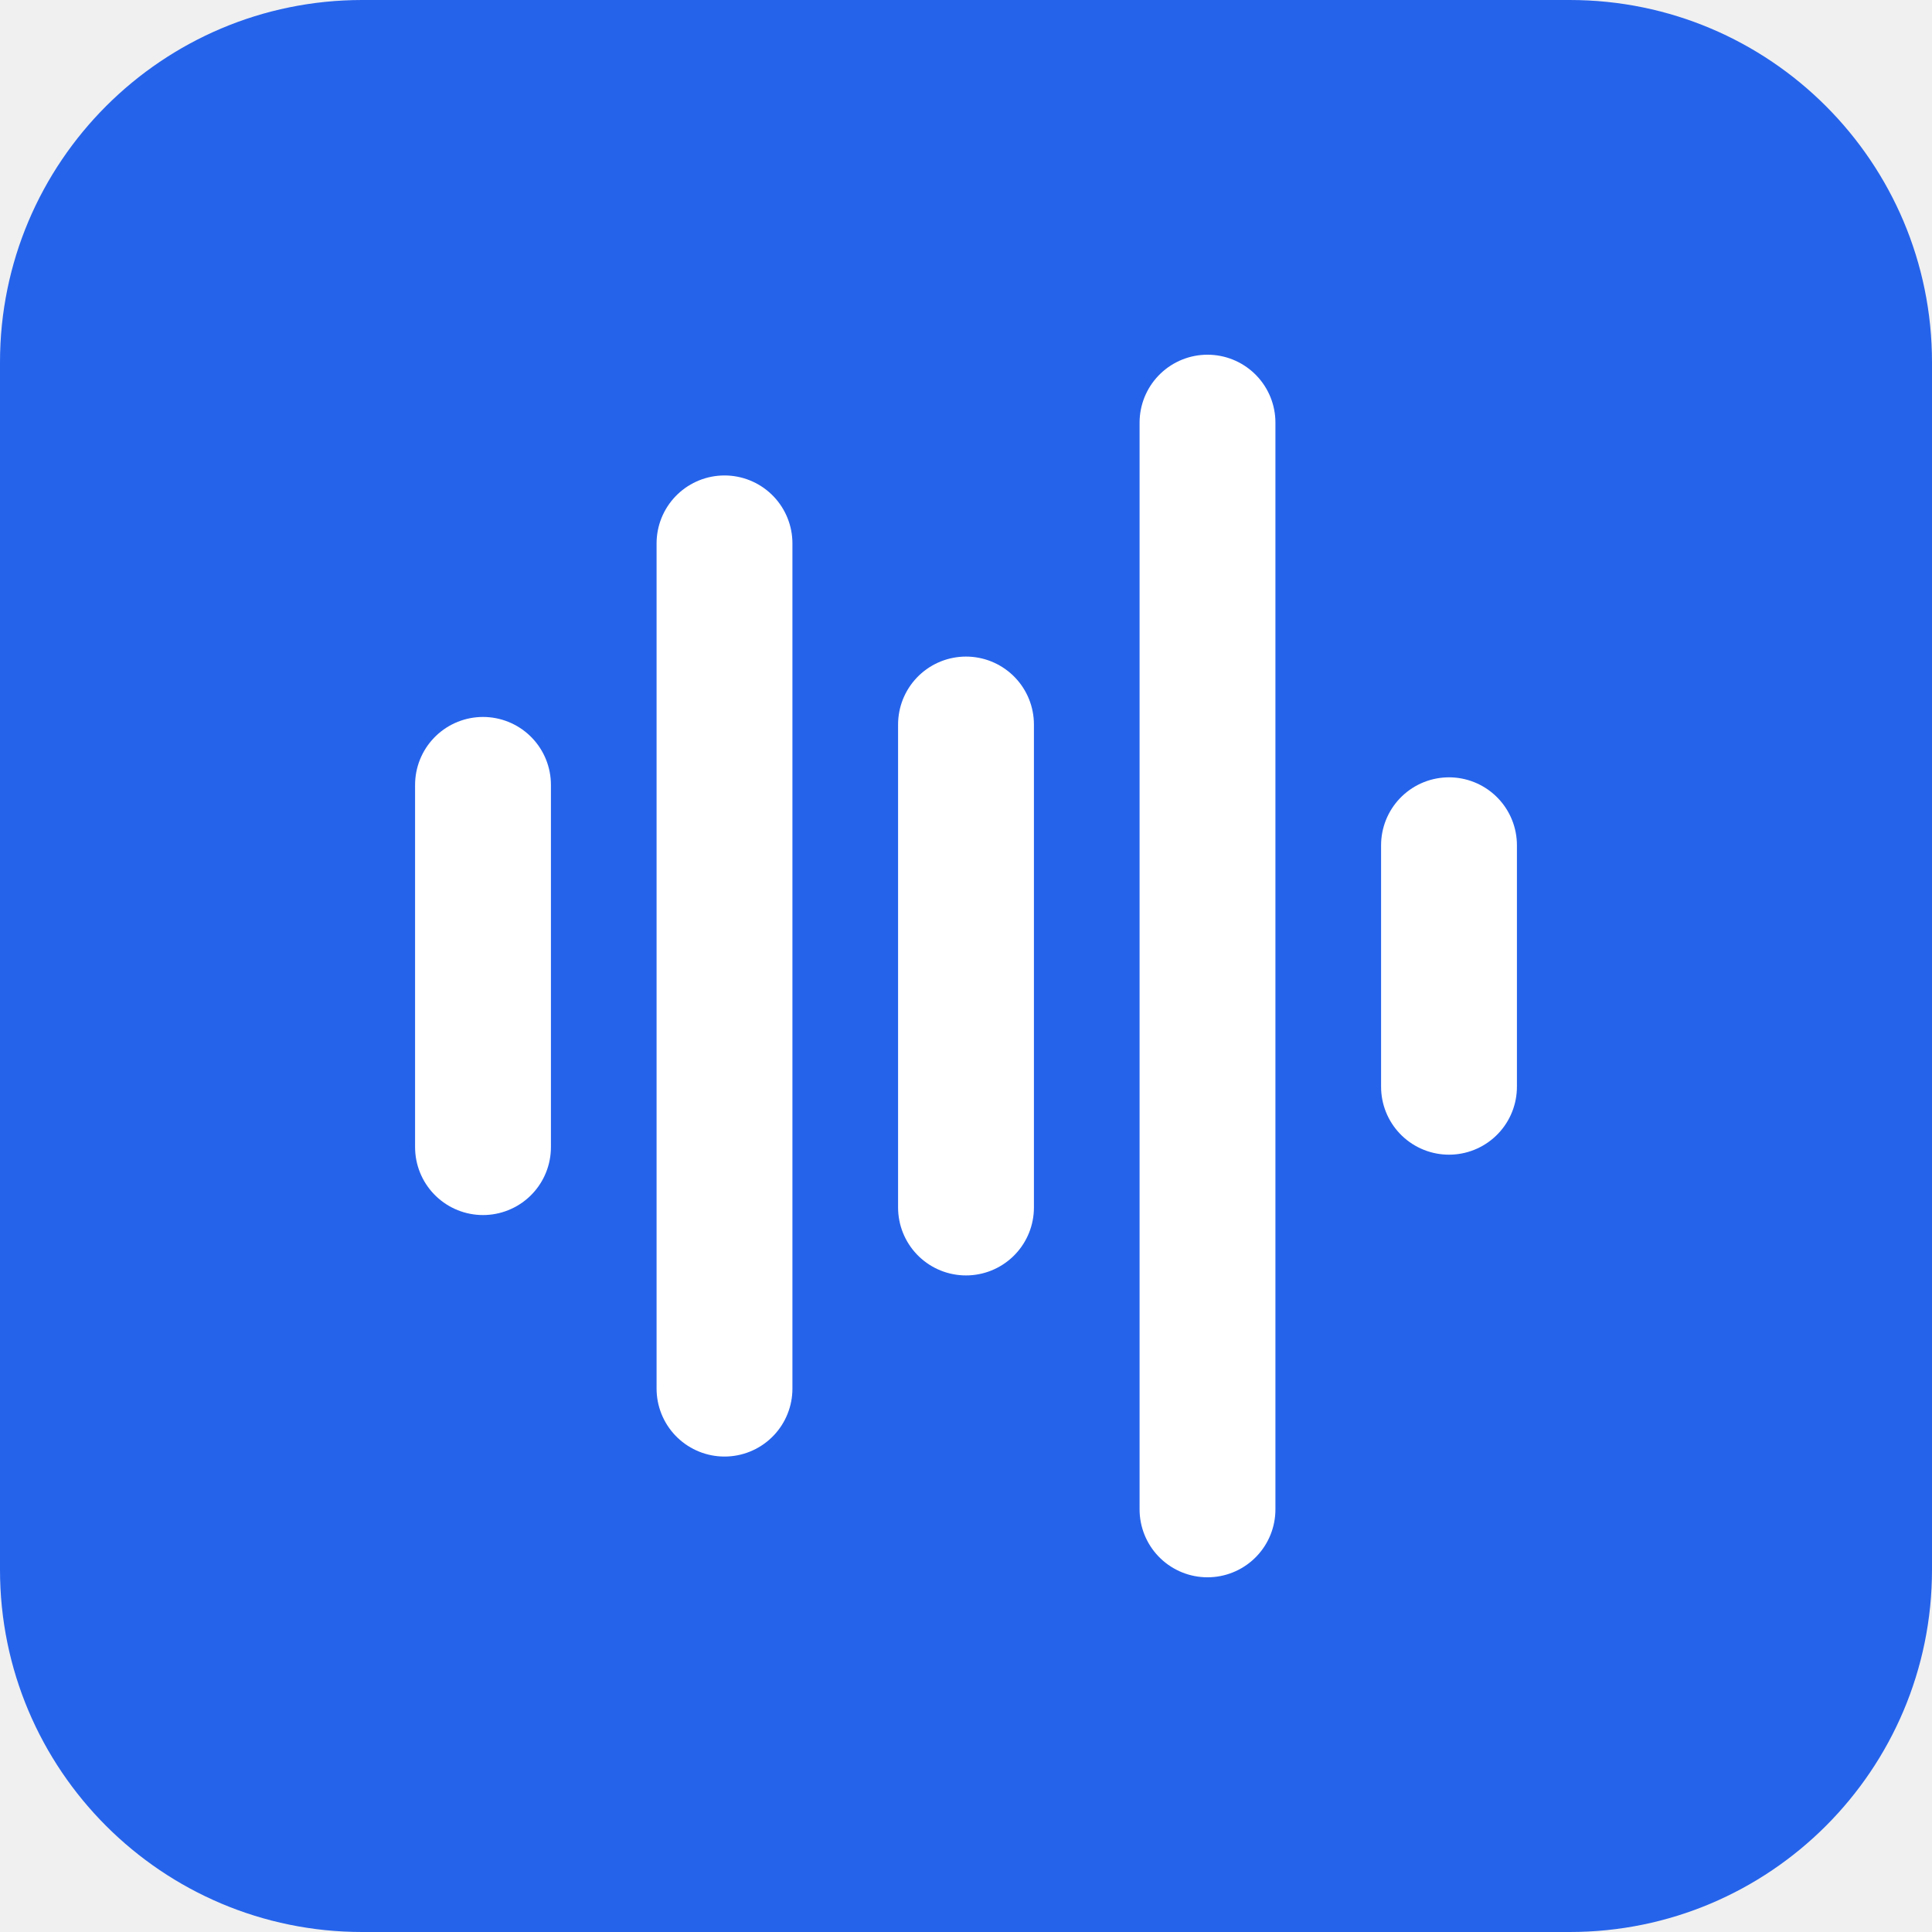
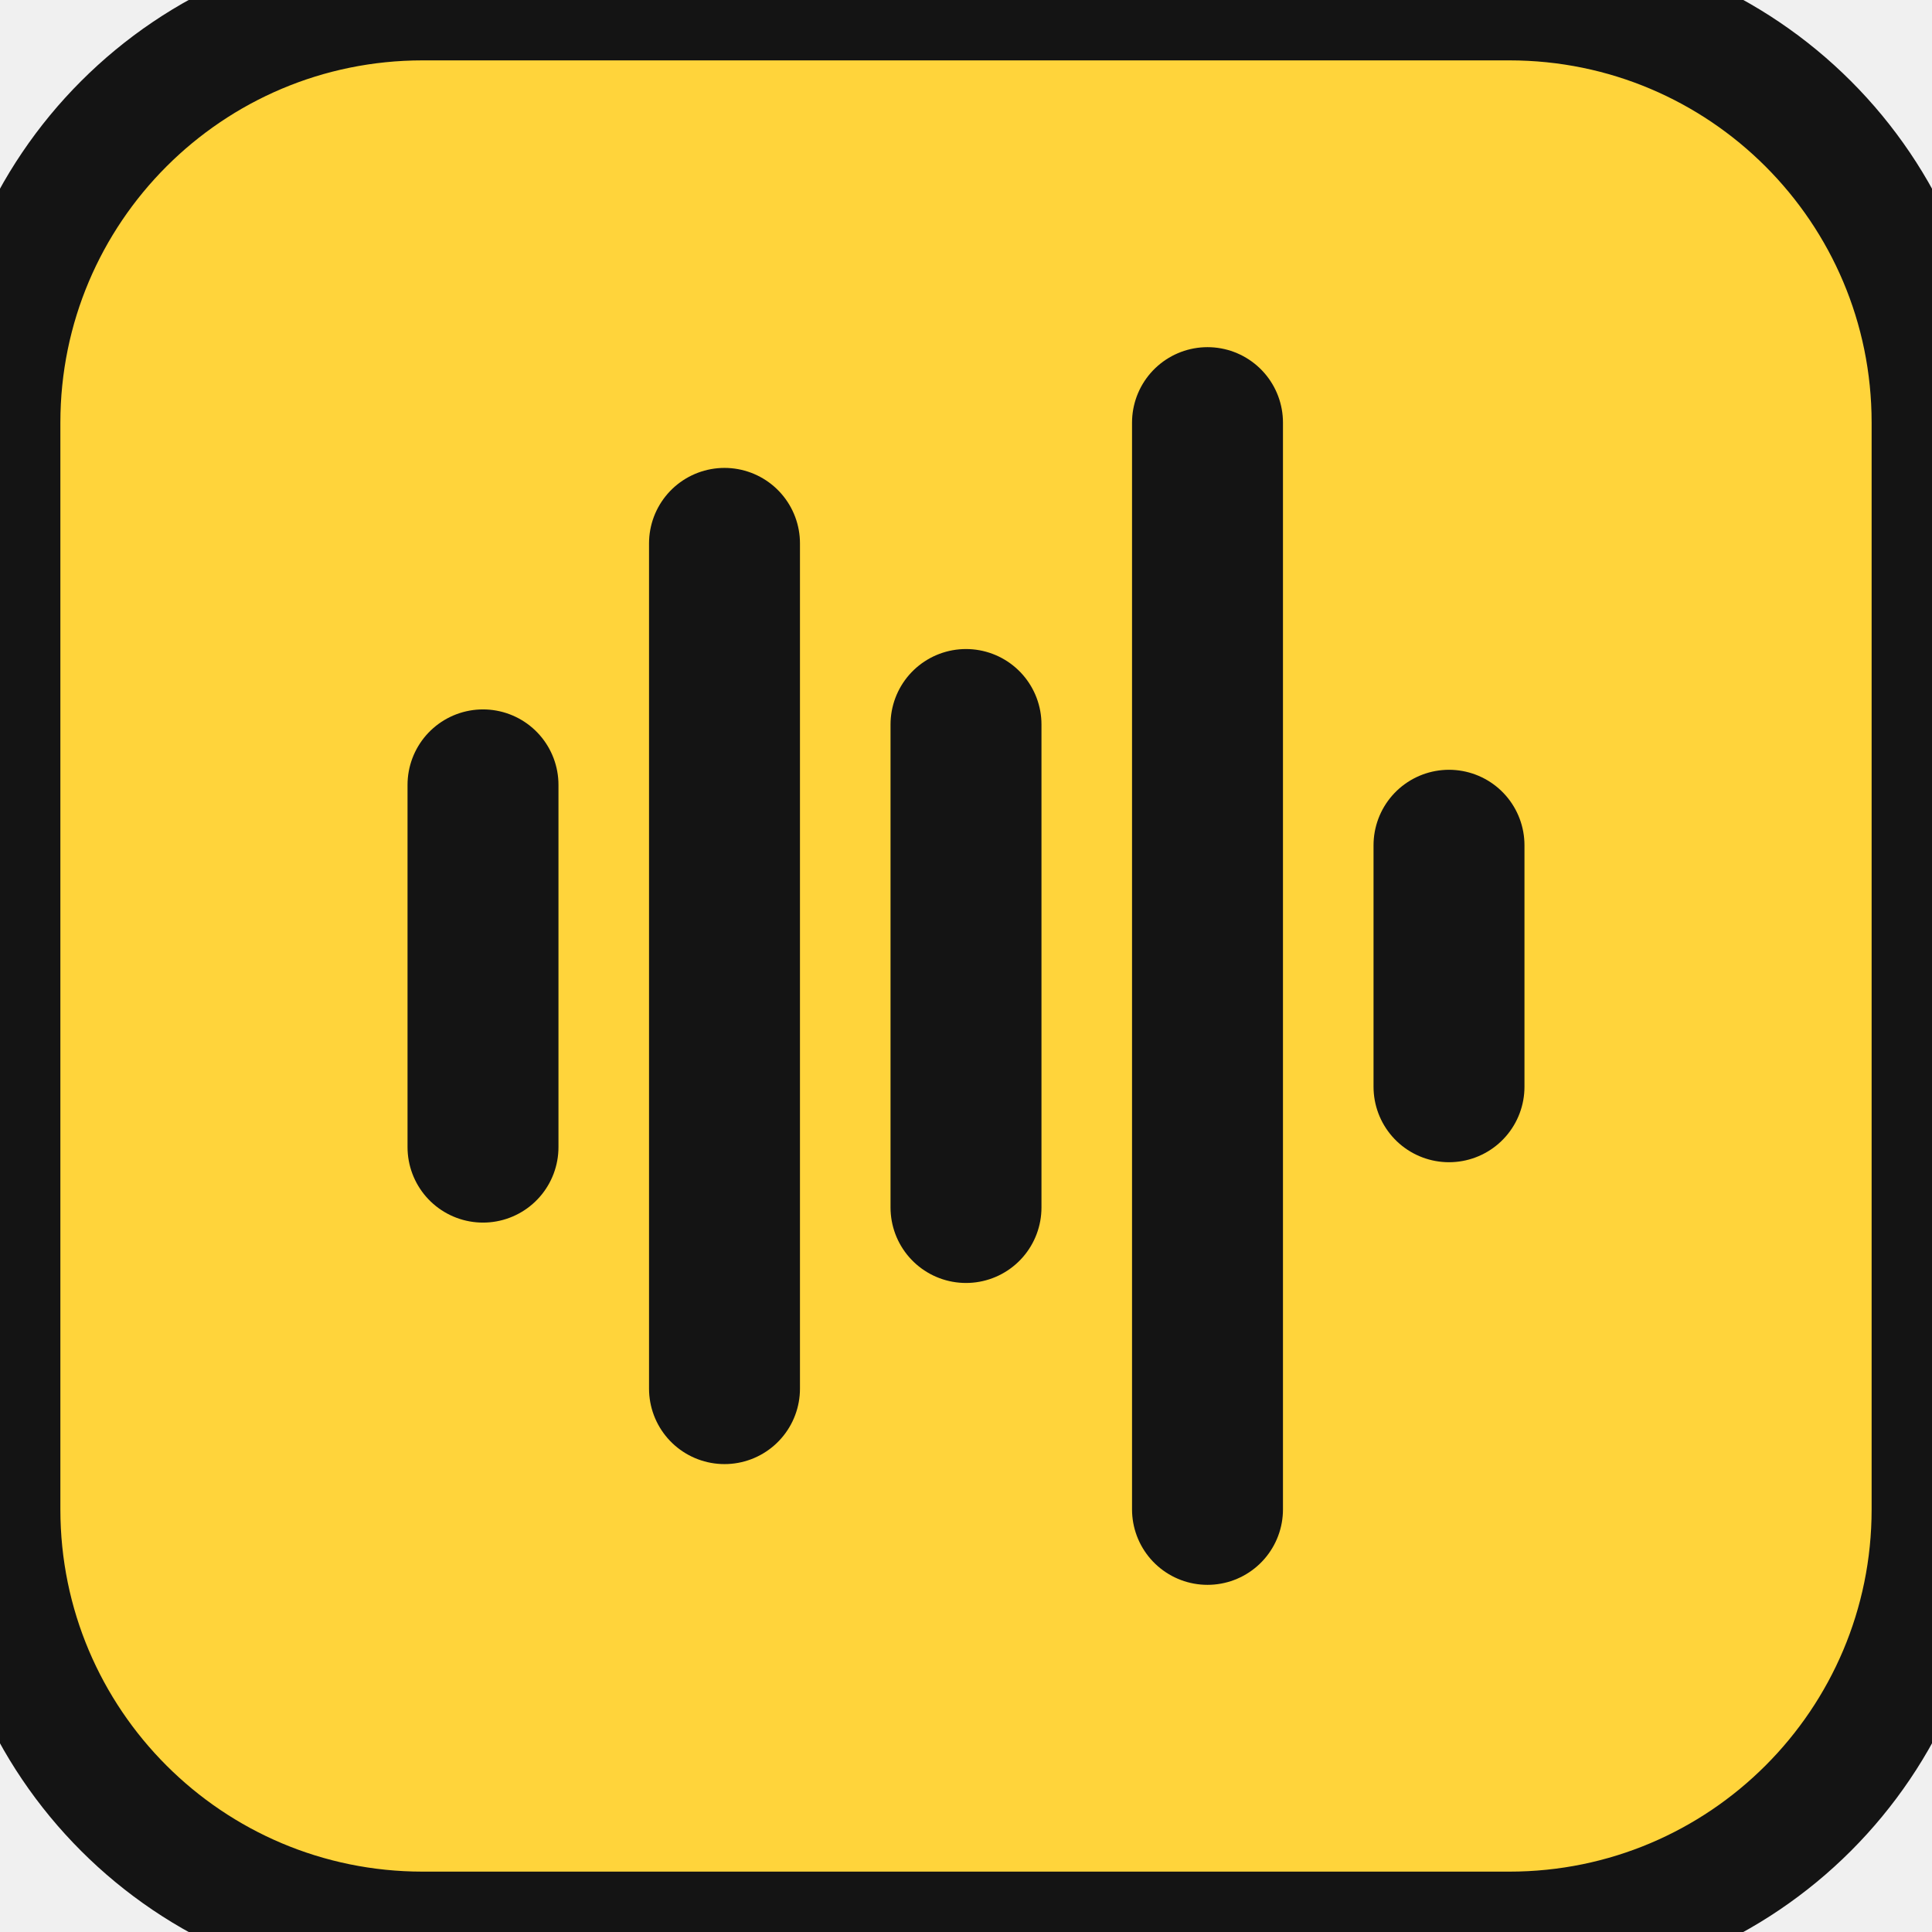
<svg xmlns="http://www.w3.org/2000/svg" viewBox="0 0 64 64">
-   <rect width="64" height="64" rx="12" fill="#2563EB" />
-   <g stroke="#fff" stroke-width="4.5" stroke-linecap="round">
+   <rect width="64" height="64" rx="14" fill="#FFD43B" stroke="#141414" stroke-width="4" />
+   <g stroke="#141414" stroke-width="5" stroke-linecap="round">
    <line x1="16" y1="26" x2="16" y2="38" />
    <line x1="24" y1="18" x2="24" y2="46" />
    <line x1="32" y1="24" x2="32" y2="40" />
    <line x1="40" y1="14" x2="40" y2="50" />
    <line x1="48" y1="28" x2="48" y2="36" />
  </g>
</svg>
